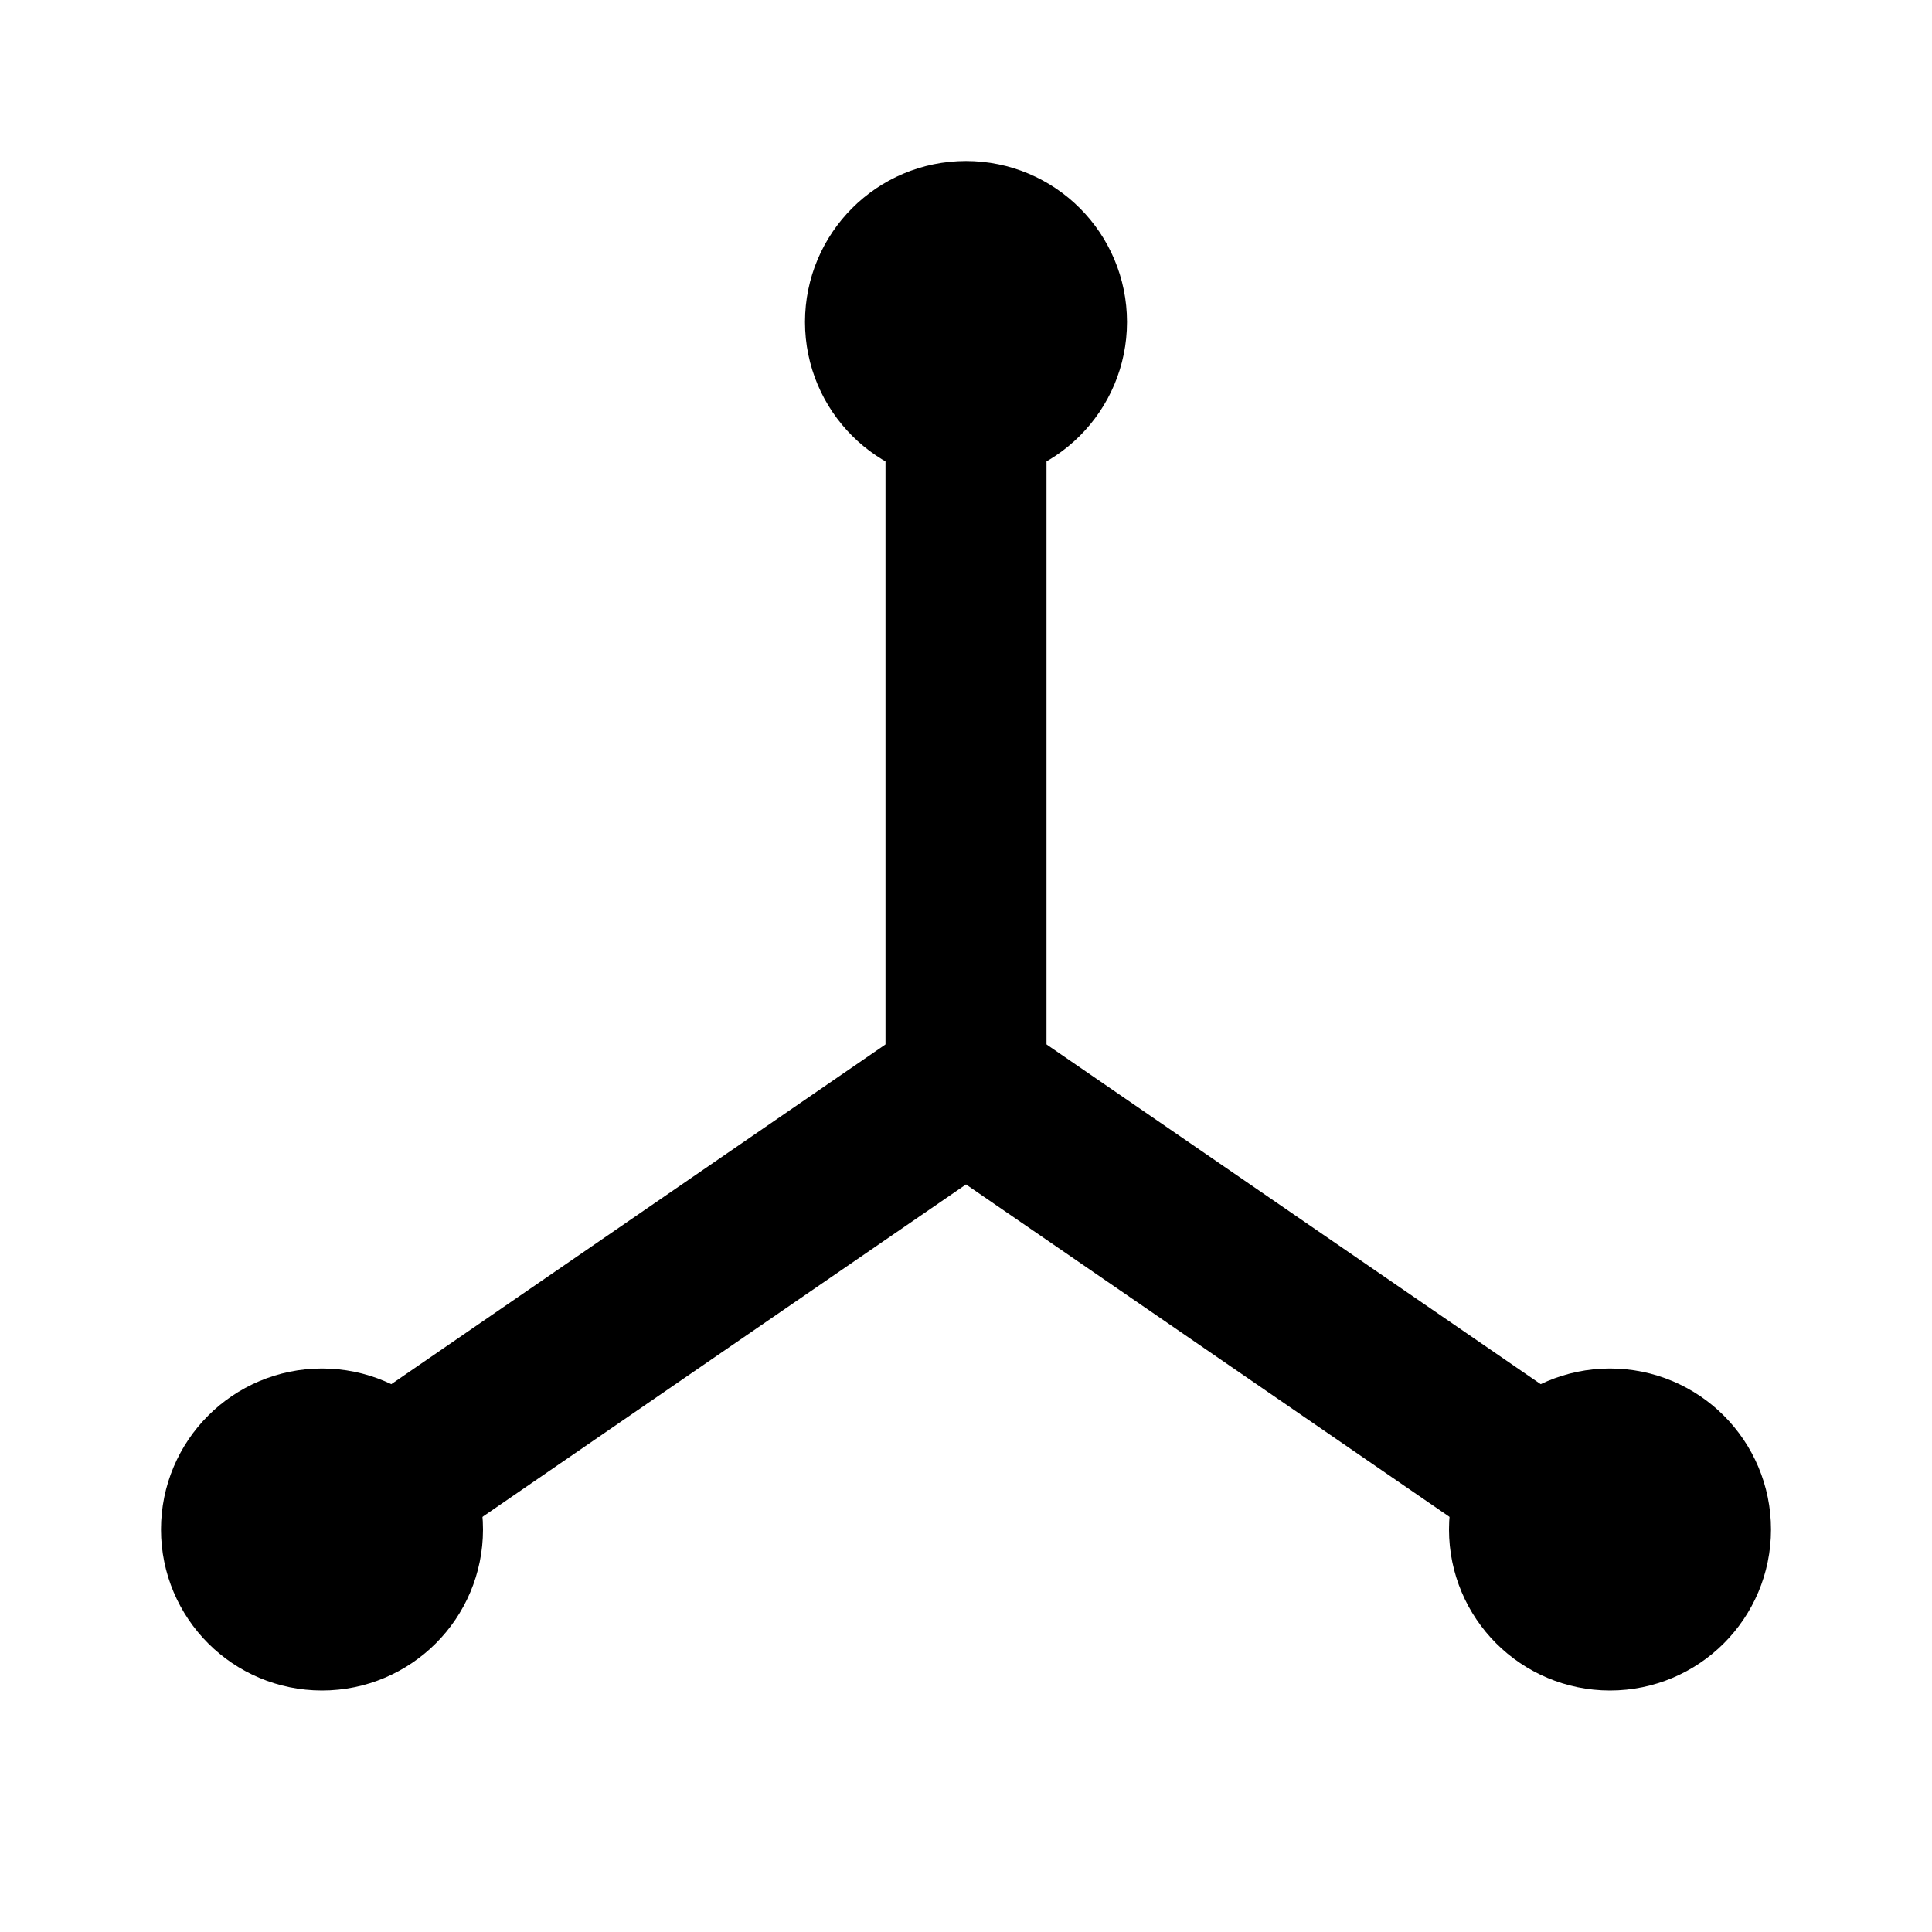
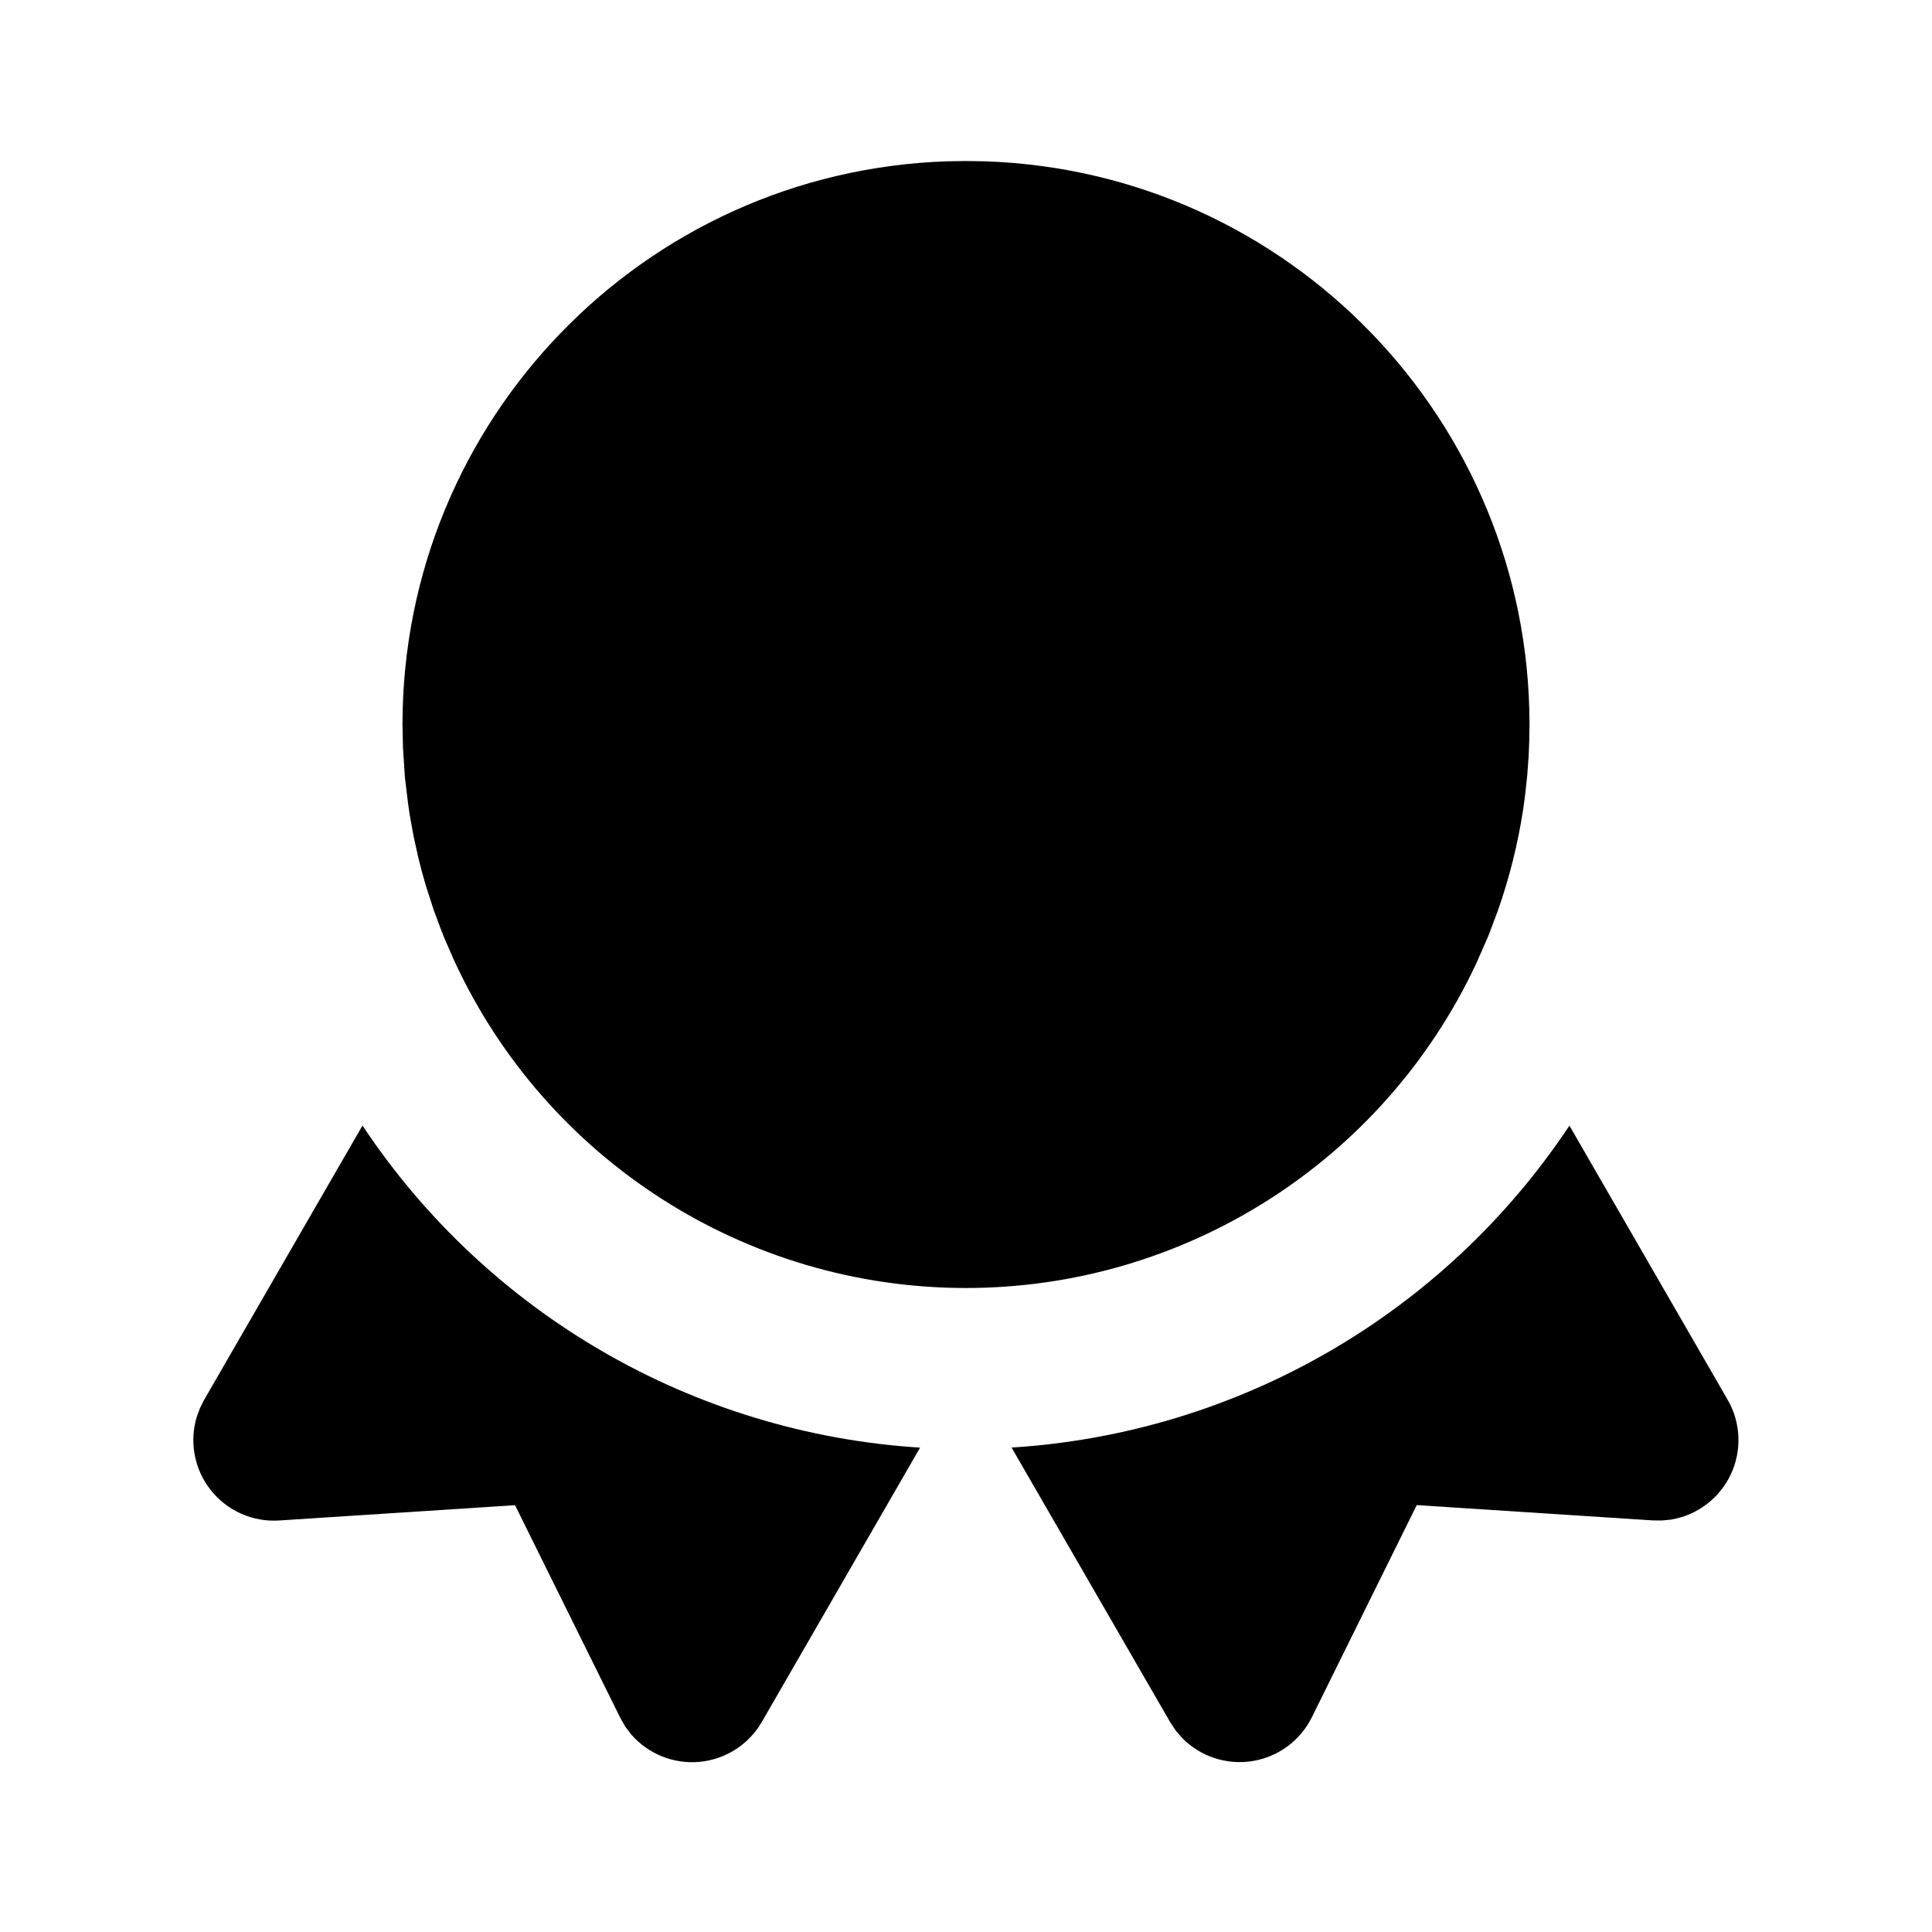
- <svg xmlns="http://www.w3.org/2000/svg" class="icon icon-tabler icon-tabler-gizmo" width="24" height="24" viewBox="0 0 24 24" stroke-width="2" stroke="currentColor" fill="none" stroke-linecap="round" stroke-linejoin="round">
+ <svg xmlns="http://www.w3.org/2000/svg" width="24" height="24" viewBox="0 0 24 24" fill="currentColor" class="icon icon-tabler icons-tabler-filled icon-tabler-award">
  <path stroke="none" d="M0 0h24v24H0z" fill="none" />
-   <path d="M20 19l-8 -5.5l-8 5.5" />
-   <path d="M12 4v9.5" />
-   <path d="M12 4m-1 0a1 1 0 1 0 2 0a1 1 0 1 0 -2 0" />
-   <path d="M4 19m-1 0a1 1 0 1 0 2 0a1 1 0 1 0 -2 0" />
-   <path d="M20 19m-1 0a1 1 0 1 0 2 0a1 1 0 1 0 -2 0" />
+   <path d="M19.496 13.983l1.966 3.406a1.001 1.001 0 0 1 -.705 1.488l-.113 .011l-.112 -.001l-2.933 -.19l-1.303 2.636a1.001 1.001 0 0 1 -1.608 .26l-.082 -.094l-.072 -.11l-1.968 -3.407a8.994 8.994 0 0 0 6.93 -3.999z" />
+   <path d="M11.43 17.982l-1.966 3.408a1.001 1.001 0 0 1 -1.622 .157l-.076 -.1l-.064 -.114l-1.304 -2.635l-2.931 .19a1.001 1.001 0 0 1 -1.022 -1.29l.04 -.107l.05 -.1l1.968 -3.409a8.994 8.994 0 0 0 6.927 4.001z" />
+   <path d="M12 2l.24 .004a7 7 0 0 1 6.76 6.996l-.003 .193l-.007 .192l-.018 .245l-.026 .242l-.024 .178a6.985 6.985 0 0 1 -.317 1.268l-.116 .308l-.153 .348a7.001 7.001 0 0 1 -12.688 -.028l-.13 -.297l-.052 -.133l-.08 -.217l-.095 -.294a6.96 6.96 0 0 1 -.093 -.344l-.06 -.271l-.049 -.271l-.02 -.139l-.039 -.323l-.024 -.365l-.006 -.292a7 7 0 0 1 6.76 -6.996l.24 -.004z" />
</svg>
